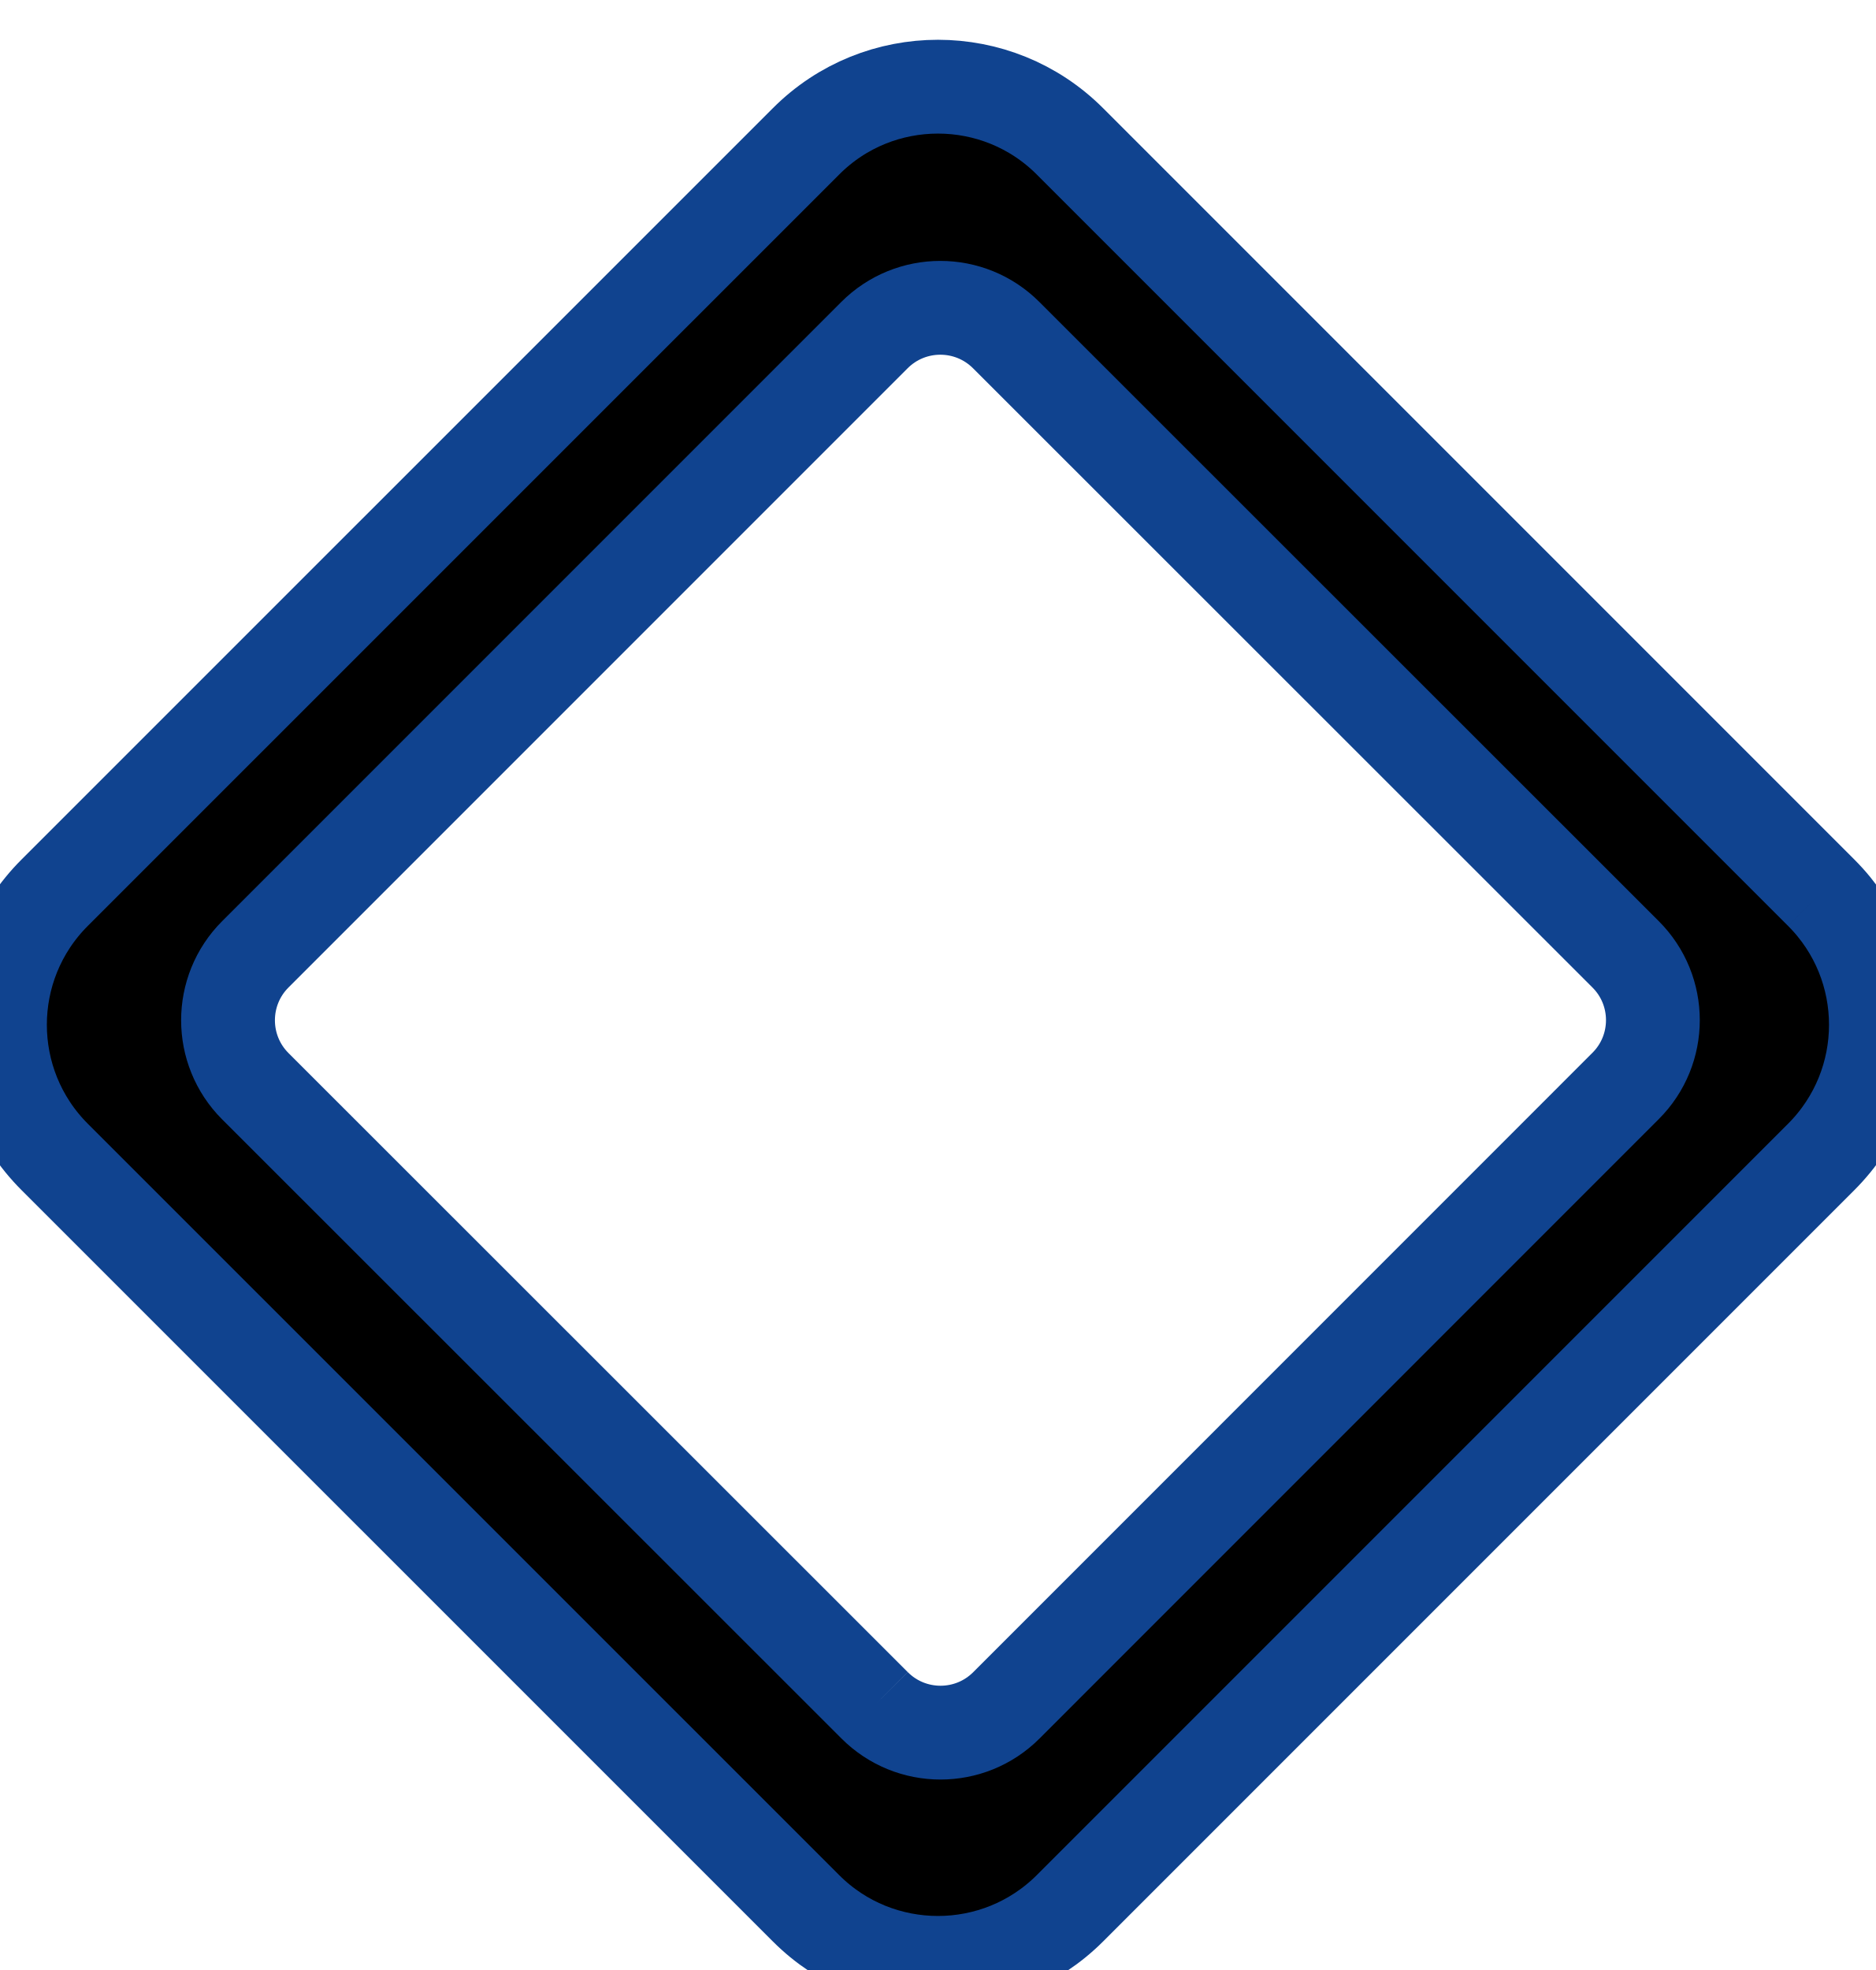
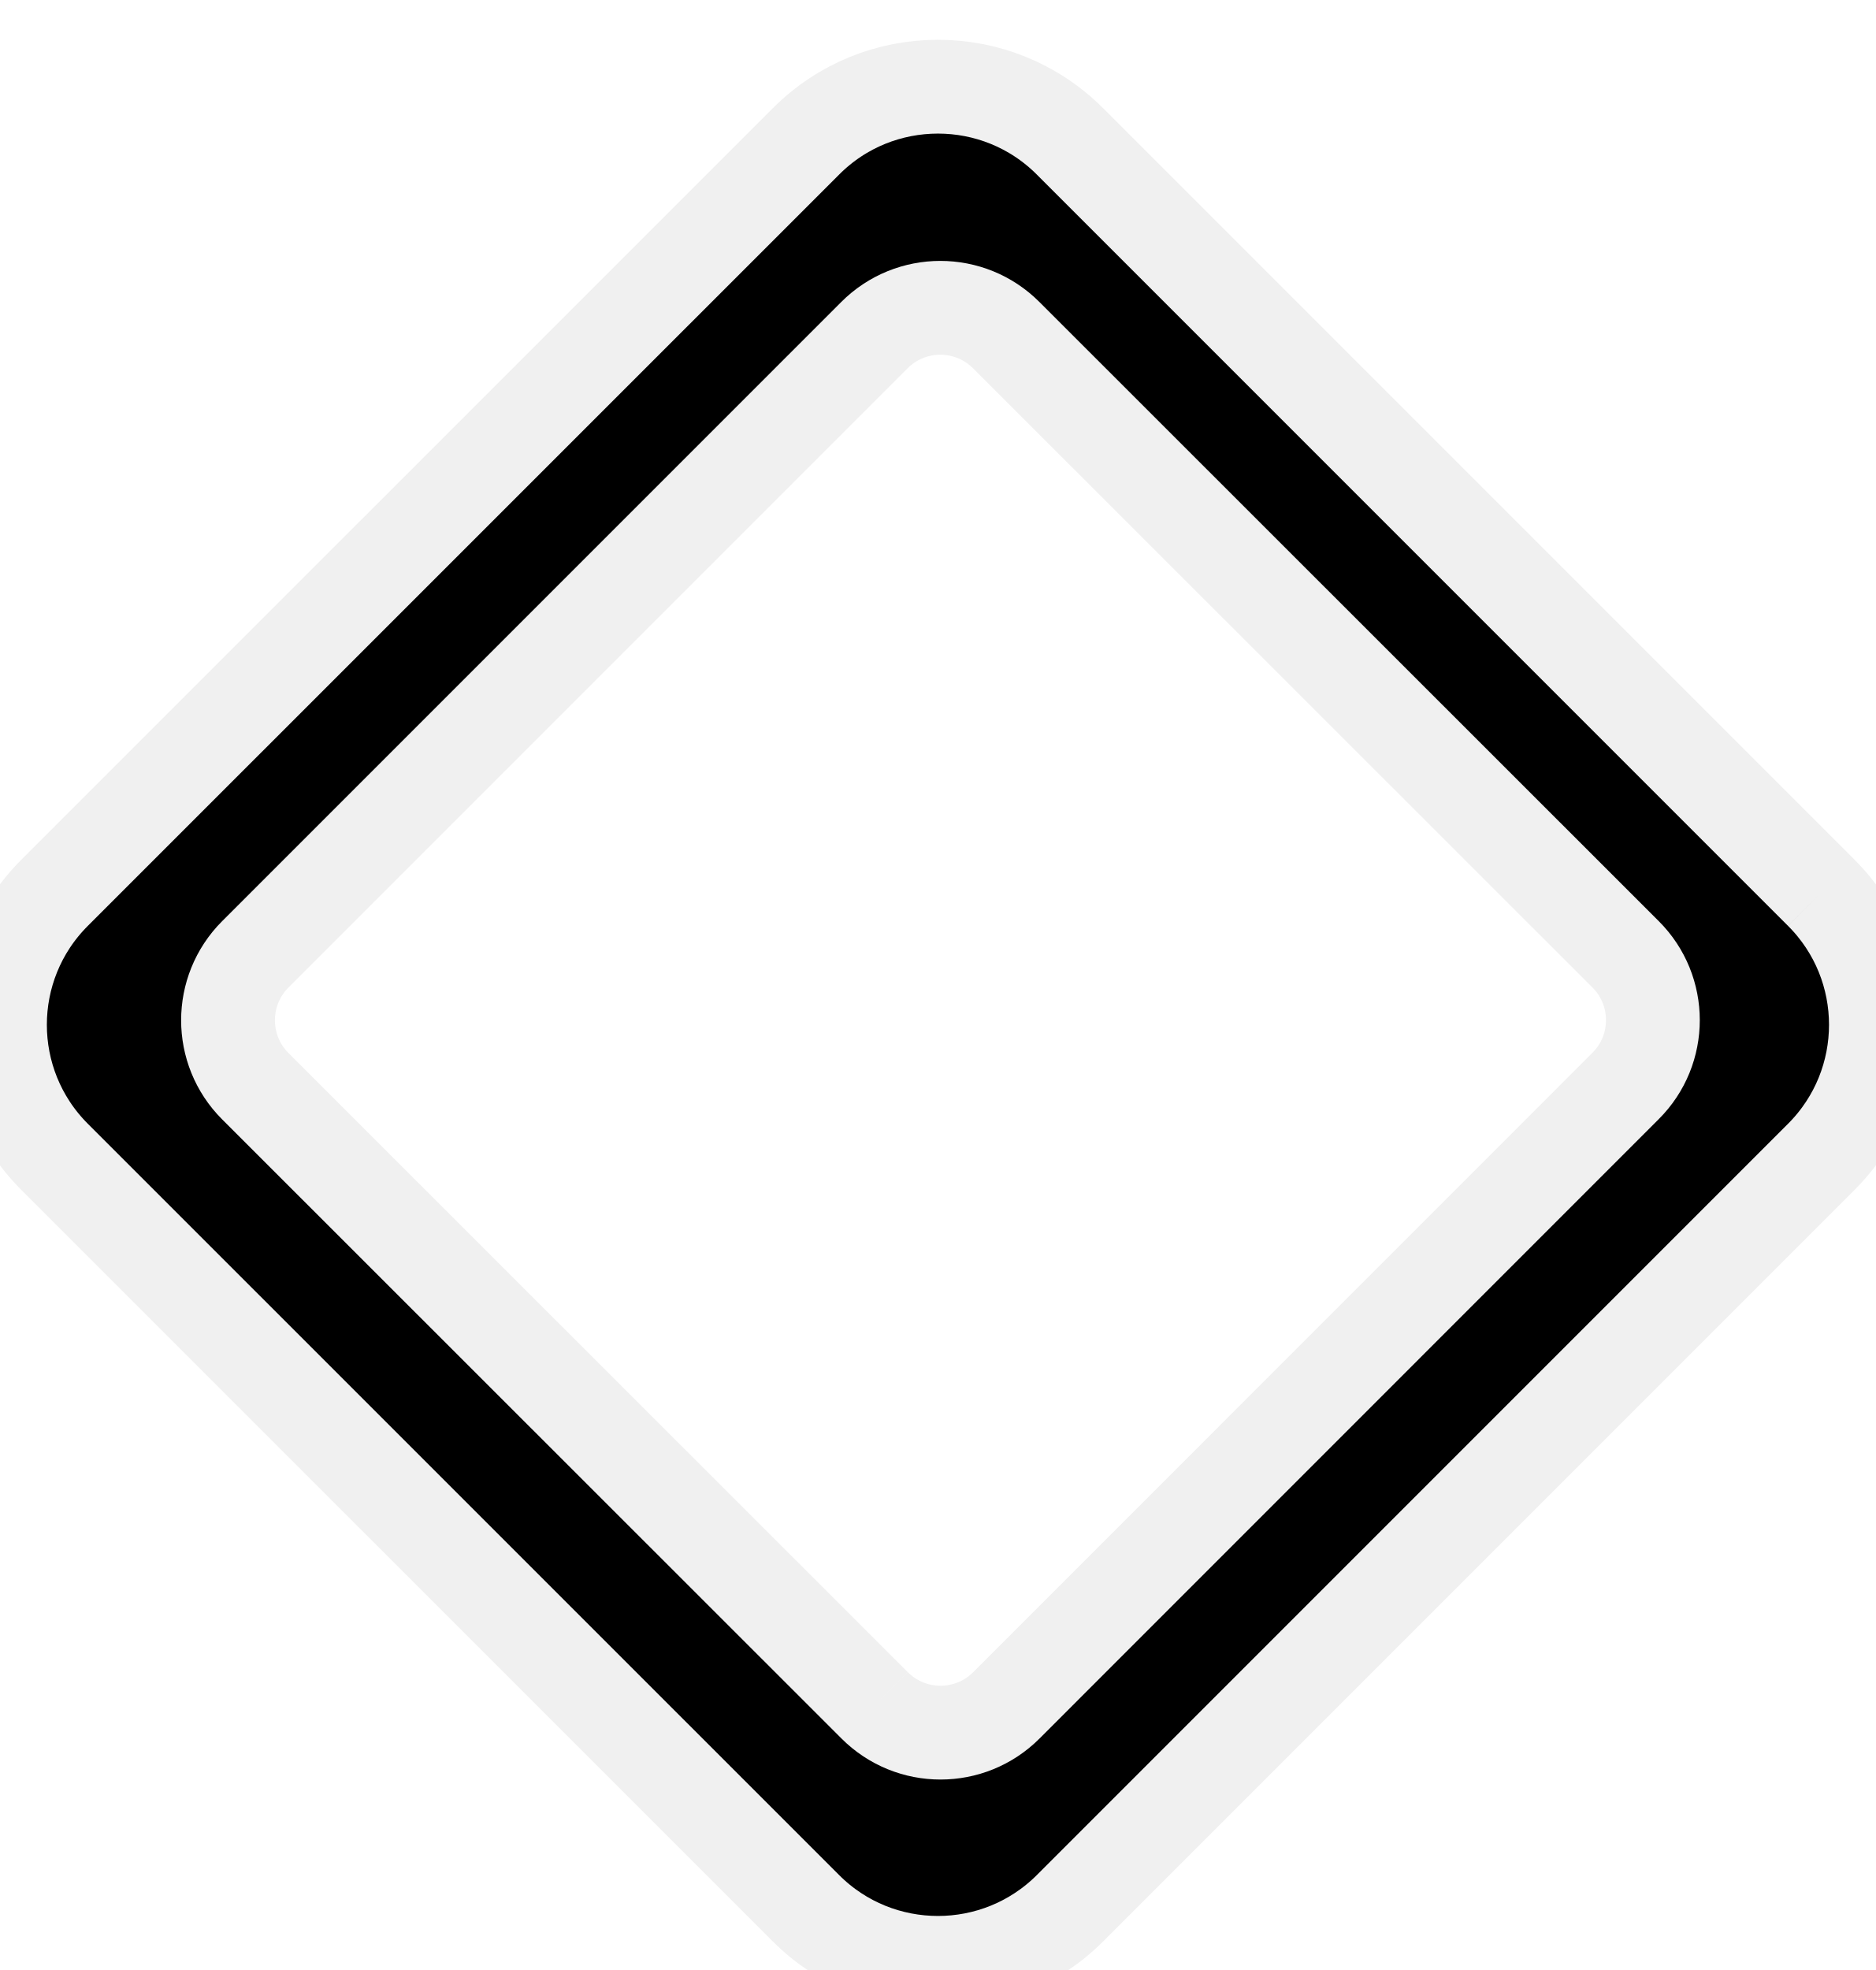
<svg xmlns="http://www.w3.org/2000/svg" width="20px" height="21px" viewBox="0 0 20 21" version="1.1">
  <defs />
-   <g id="Page-1" stroke="#10438f" stroke-width="1" fill="#10438f" fill-rule="evenodd">
+   <g id="Page-1" stroke="#f0f0f0" stroke-width="1" fill="#f0f0f0" fill-rule="evenodd">
    <g id="Dribbble-Light-Preview" transform="translate(-60, -4318)" fill="#000000">
      <g id="icons" transform="translate(56, 160)">
        <path d="M13.324,4176.178 L6.722,4169.579 C6.334,4169.191 6.334,4168.561 6.722,4168.173 L13.322,4161.573 C13.71,4161.184 14.34,4161.184 14.728,4161.573 L21.33,4168.172 C21.719,4168.559 21.719,4169.19 21.33,4169.577 L14.73,4176.178 C14.342,4176.567 13.712,4176.567 13.324,4176.178 M23.416,4167.516 L15.408,4159.508 C15.019,4159.118 14.509,4158.924 14,4158.924 C13.49,4158.924 12.98,4159.118 12.592,4159.508 L4.583,4167.516 C3.805,4168.293 3.805,4169.555 4.583,4170.333 L12.592,4178.341 C12.98,4178.73 13.49,4178.924 14,4178.924 C14.509,4178.924 15.019,4178.73 15.408,4178.341 L23.416,4170.333 C24.194,4169.555 24.194,4168.293 23.416,4167.516" id="diamond_round-[#880]" />
      </g>
    </g>
  </g>
</svg>
